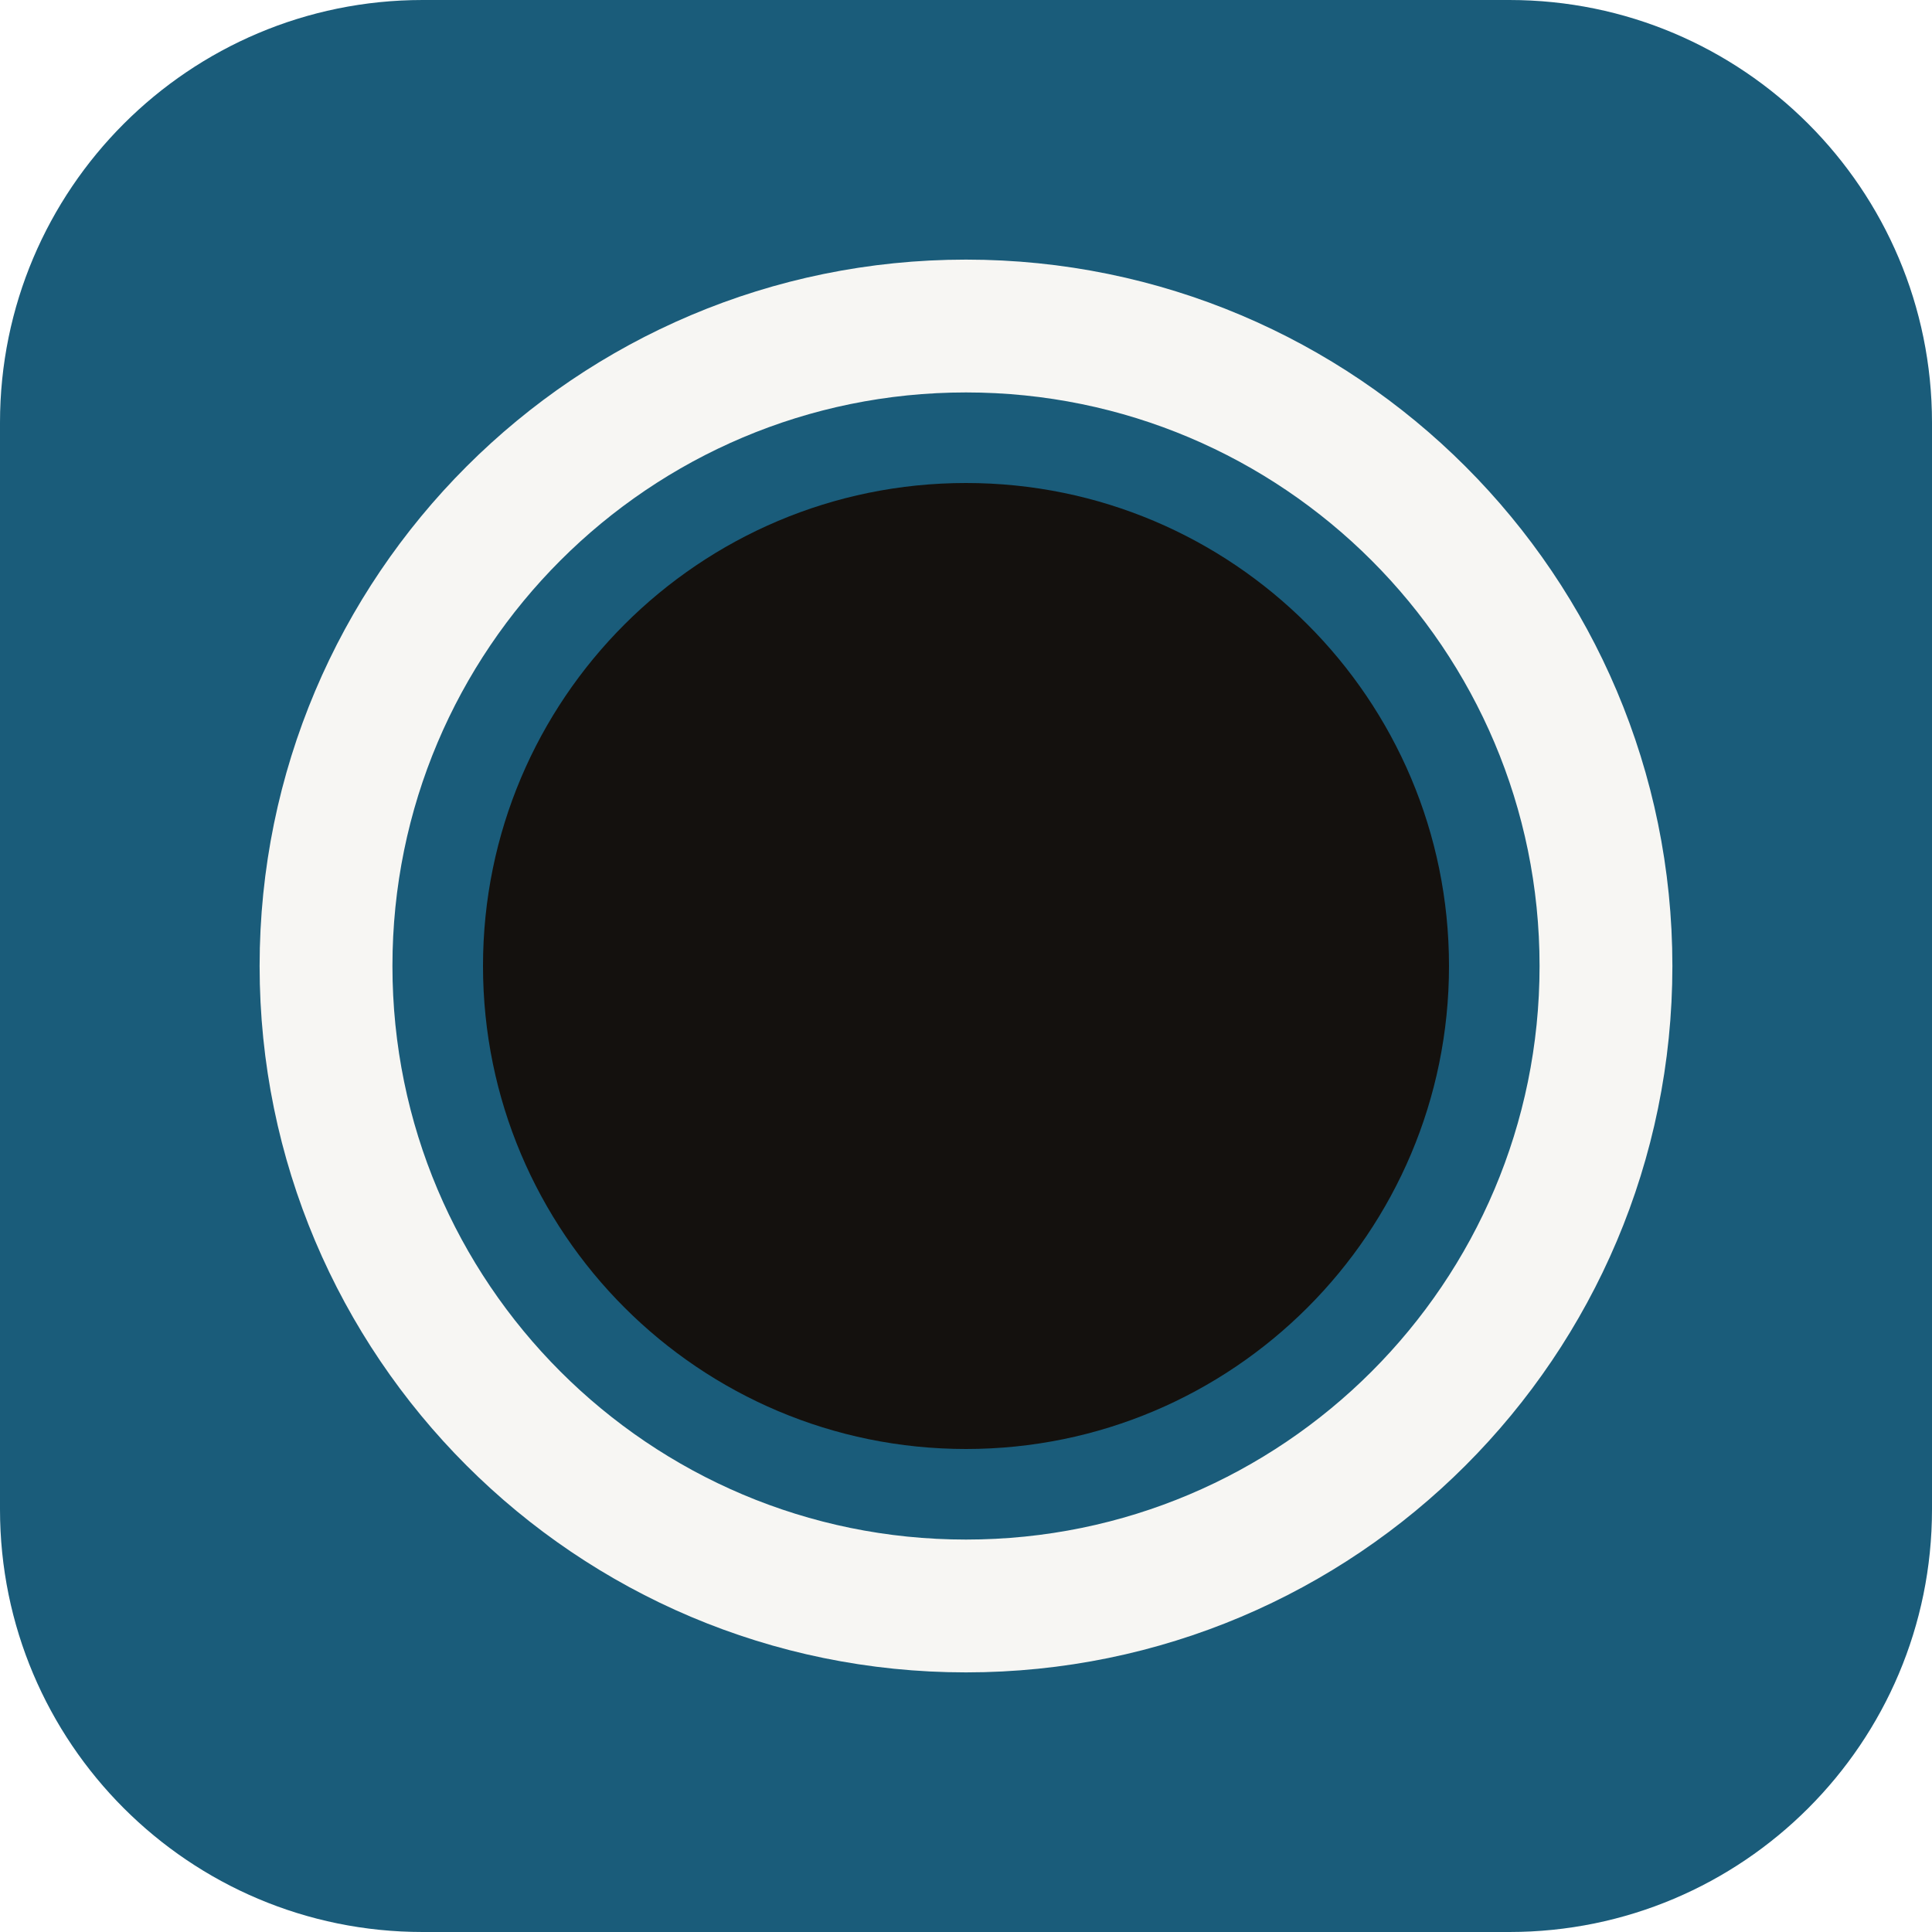
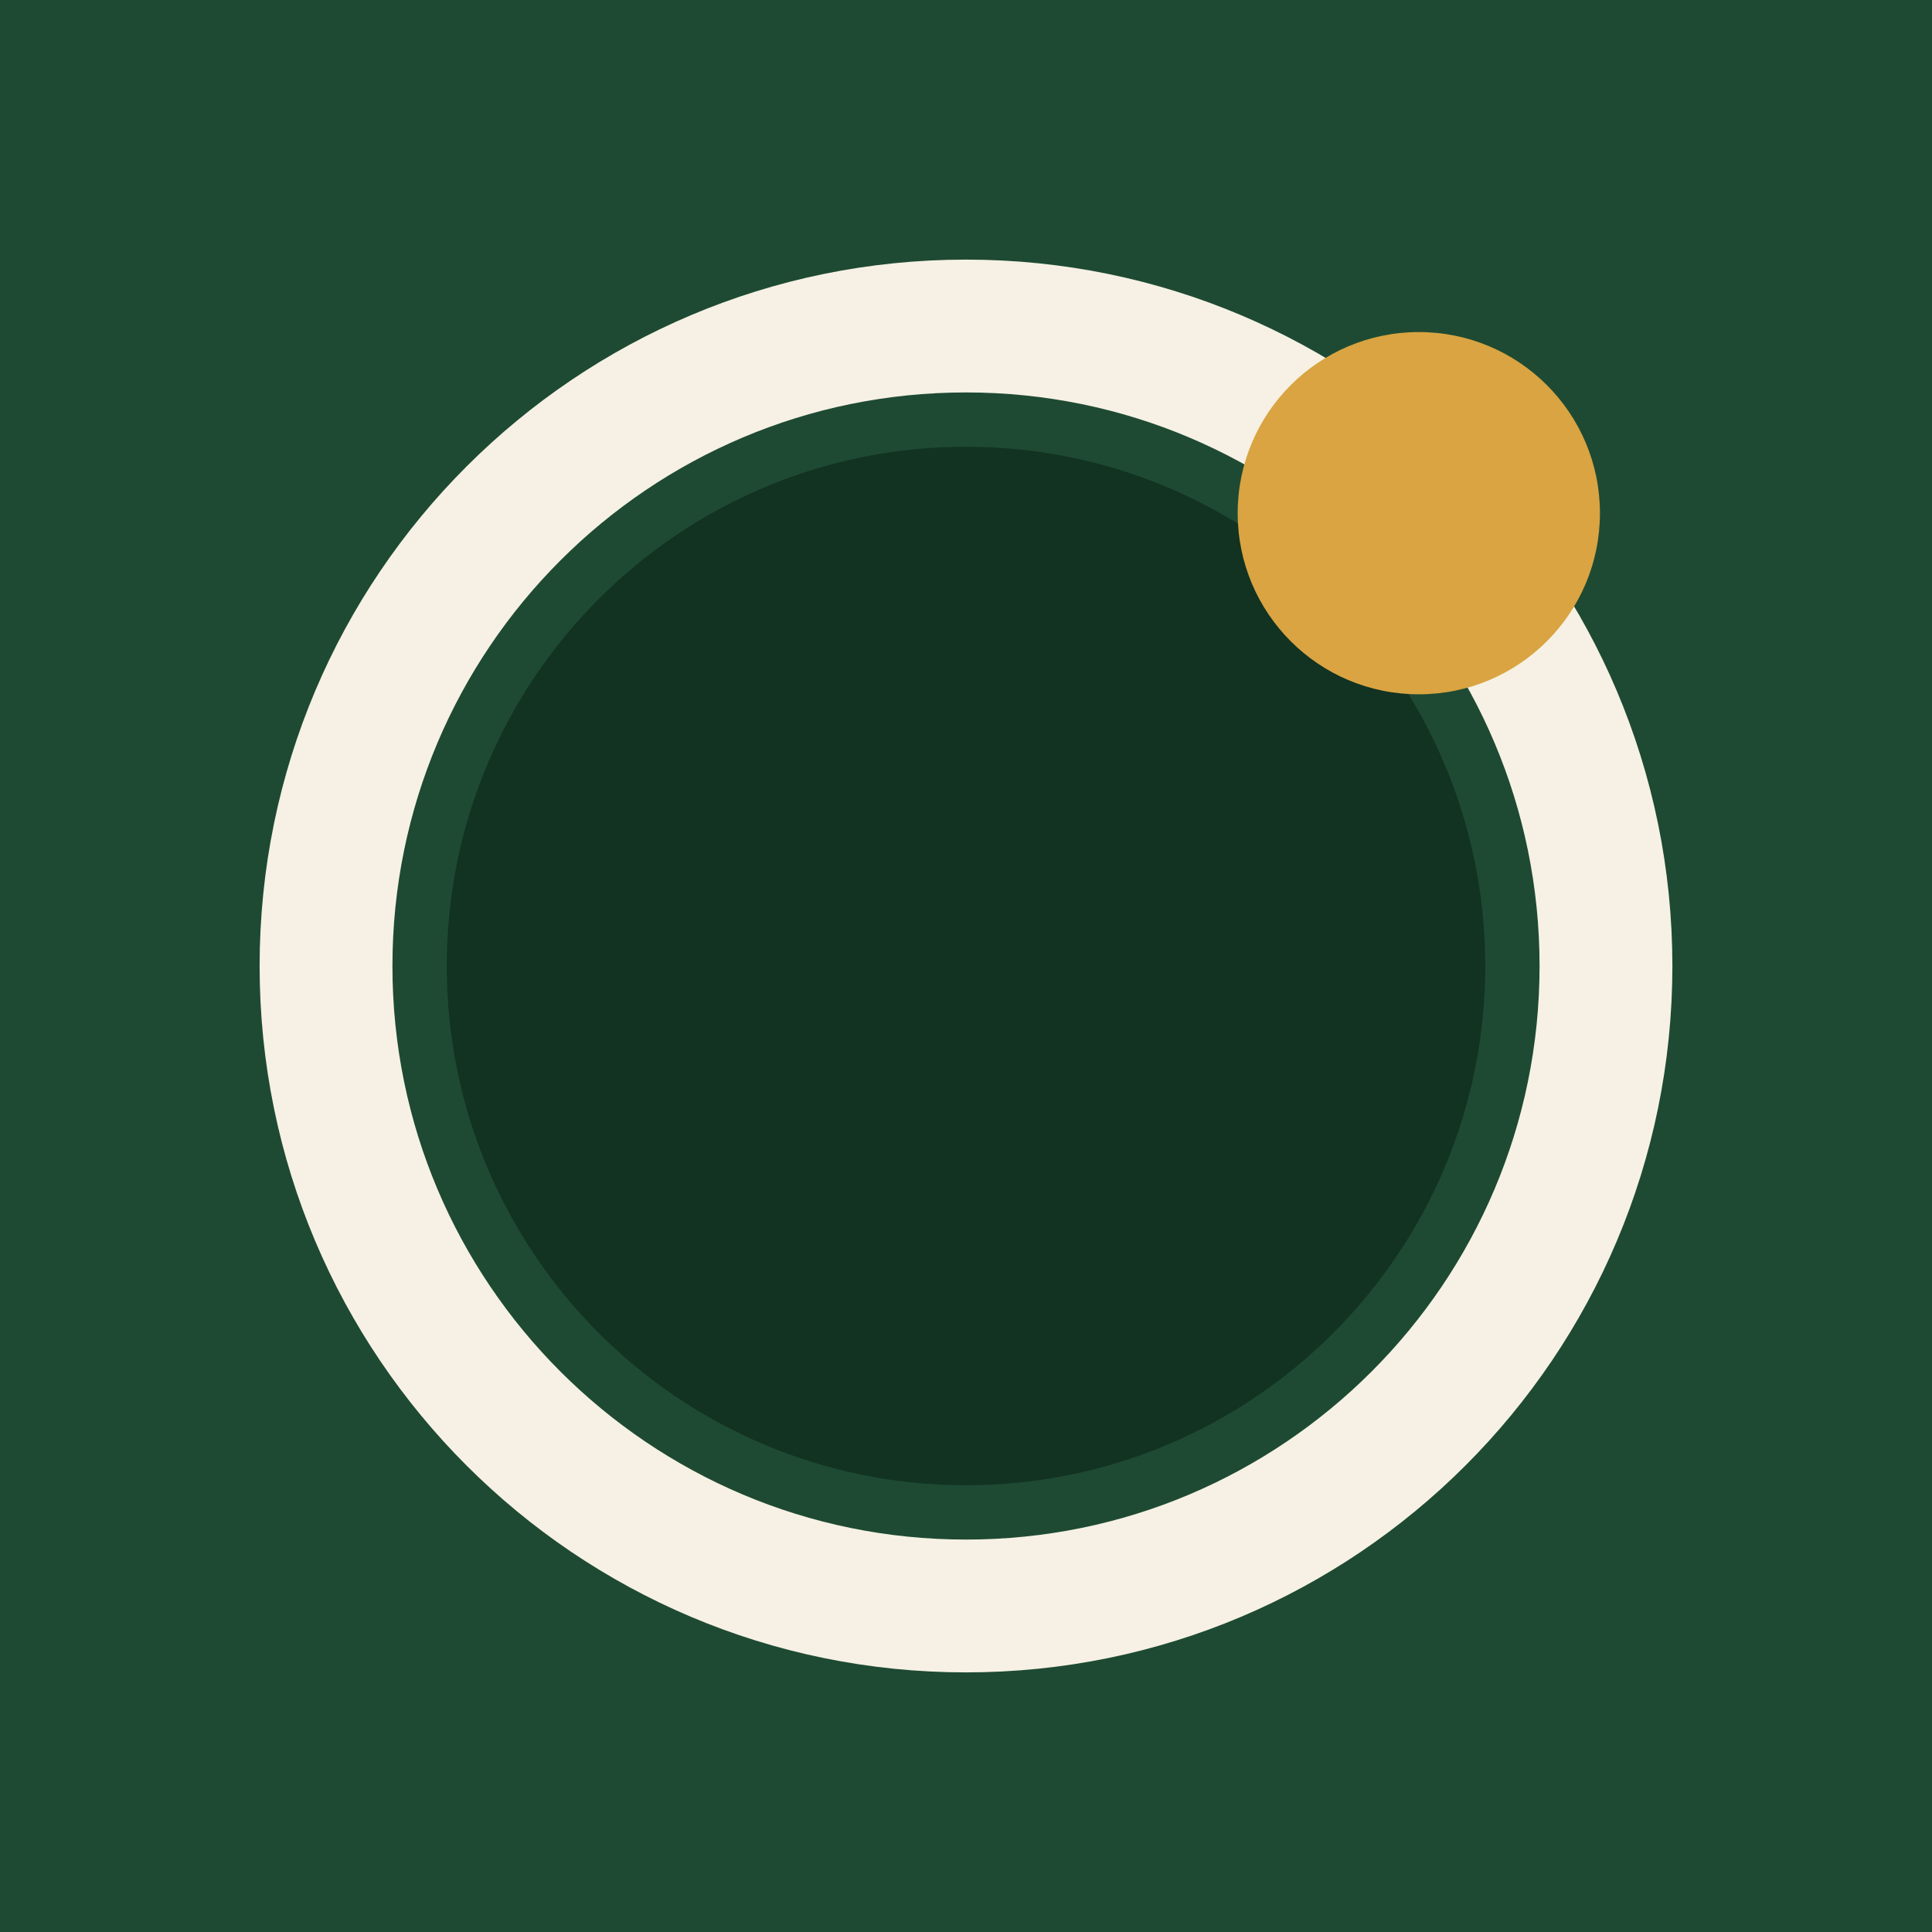
<svg xmlns="http://www.w3.org/2000/svg" viewBox="0 0 32 32">
-   <rect width="32" height="32" rx="7" fill="#1a5c7a" />
-   <circle cx="16" cy="16" r="10.6" fill="none" stroke="#f7f6f3" stroke-width="2.2" />
-   <circle cx="16" cy="16" r="8" fill="#14110e" />
+   <rect width="32" height="32" fill="#1e4a33" />
+   <circle cx="16" cy="16" r="10.6" fill="none" stroke="#f6f1e4" stroke-width="2.2" />
+   <circle cx="16" cy="16" r="8.6" fill="#123222" />
+   <circle cx="23.50" cy="8.50" r="3" fill="#d9a441" />
</svg>
